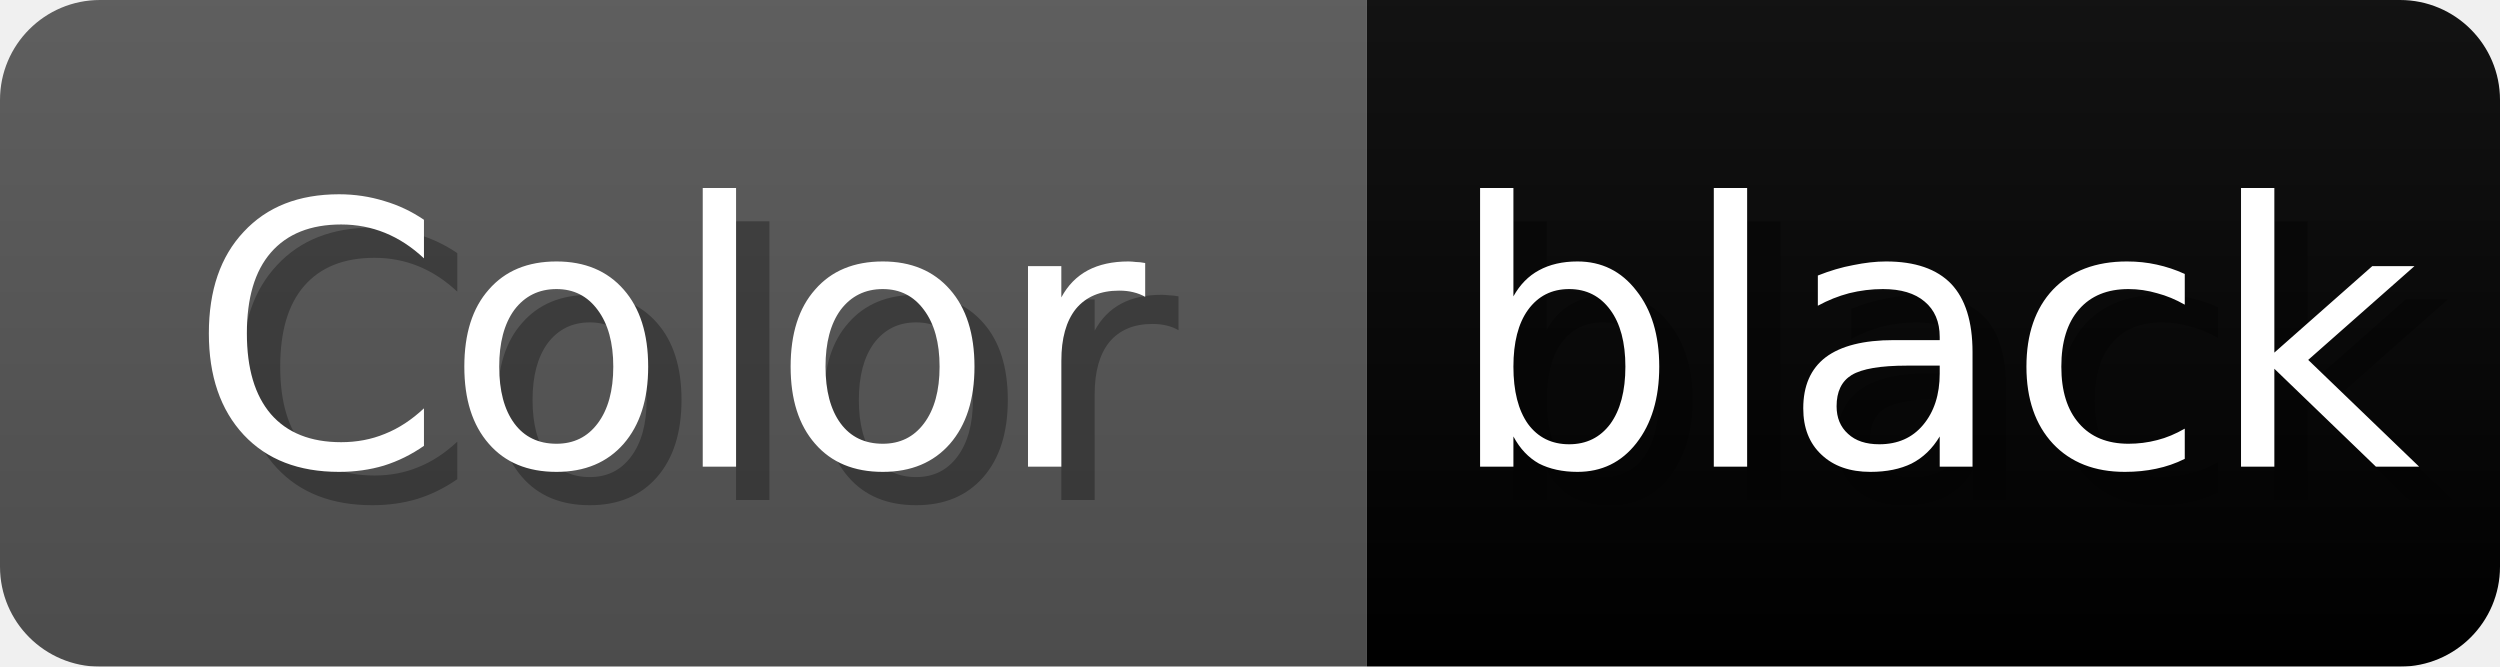
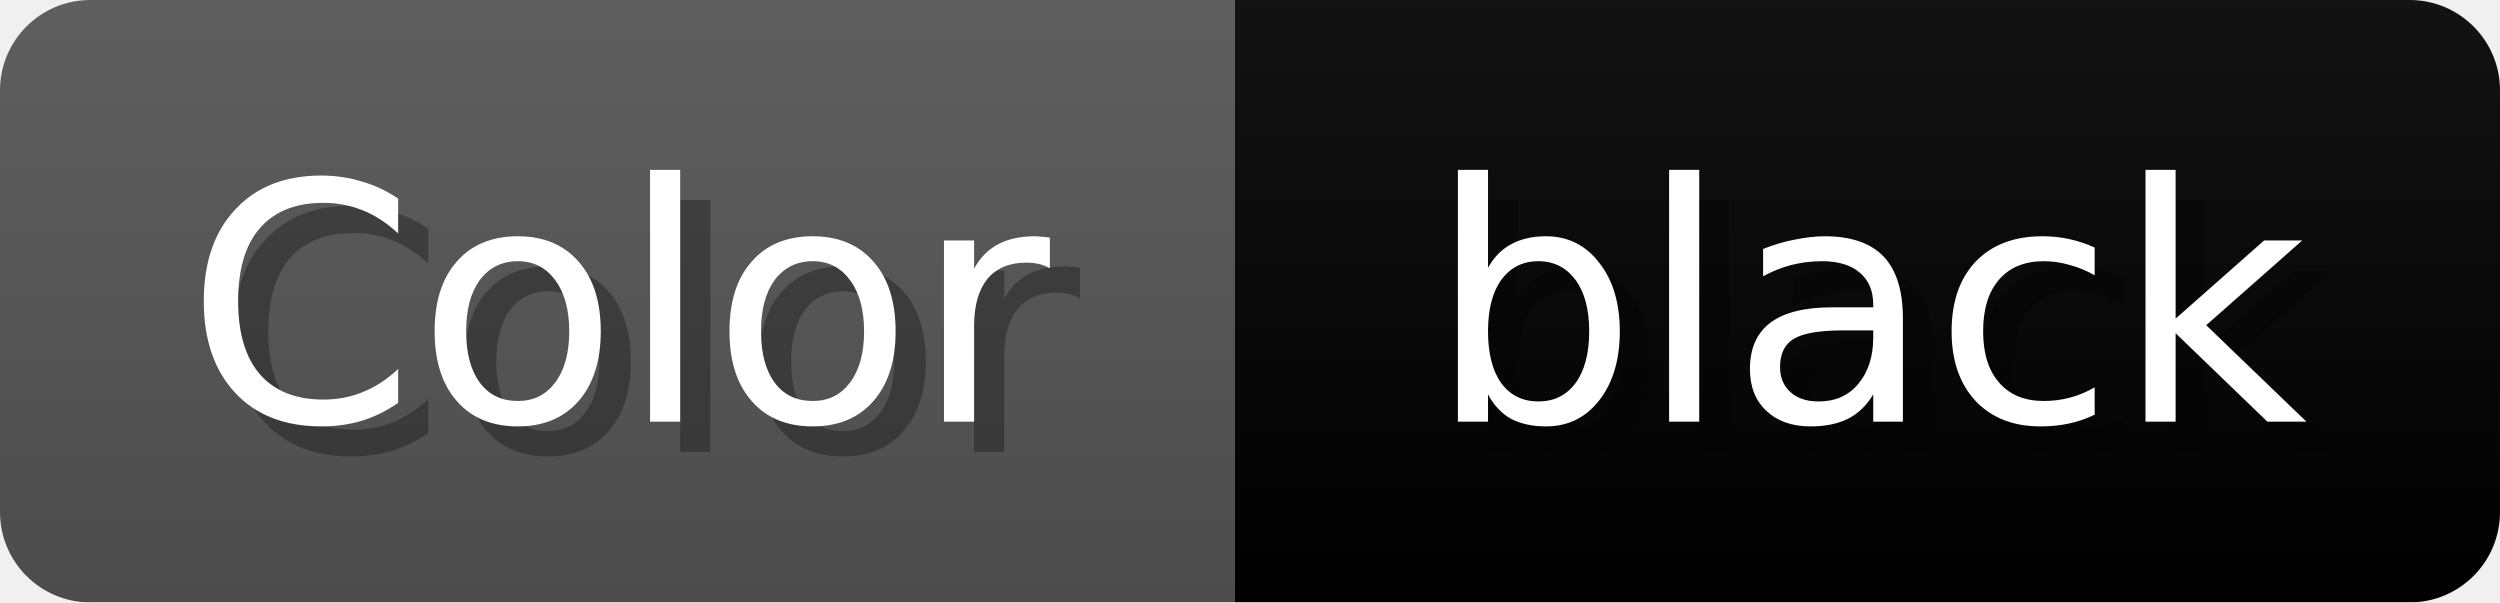
- <svg xmlns="http://www.w3.org/2000/svg" width="75" height="20">
+ <svg xmlns="http://www.w3.org/2000/svg" width="83" height="20">
  <linearGradient id="b" x2="0" y2="100%">
    <stop offset="0" stop-color="#bbb" stop-opacity=".1" />
    <stop offset="1" stop-opacity=".1" />
  </linearGradient>
  <mask id="anybadge_2">
-     <rect width="75" height="20" rx="3" fill="#fff" />
+     <rect width="83" height="20" rx="3" fill="#fff" />
  </mask>
  <g mask="url(#anybadge_2)">
    <path fill="#555" d="M0 0h41v20H0z" />
-     <path fill="#000000" d="M41 0h34v20H41z" />
-     <path fill="url(#b)" d="M0 0h75v20H0z" />
+     <path fill="#000000" d="M41 0h42v20H41z" />
+     <path fill="url(#b)" d="M0 0h83v20H0z" />
  </g>
  <g fill="#fff" text-anchor="middle" font-family="DejaVu Sans,Verdana,Geneva,sans-serif" font-size="11">
-     <text x="21" y="15" fill="#010101" fill-opacity=".3">Color</text>
-     <text x="20" y="14">Color</text>
+     <text x="21.5" y="15" fill="#010101" fill-opacity=".3">Color</text>
+     <text x="20.5" y="14">Color</text>
  </g>
  <g fill="#fff" text-anchor="middle" font-family="DejaVu Sans,Verdana,Geneva,sans-serif" font-size="11">
-     <text x="59" y="15" fill="#010101" fill-opacity=".3">black</text>
-     <text x="58" y="14">black</text>
+     <text x="63.0" y="15" fill="#010101" fill-opacity=".3">black</text>
+     <text x="62.0" y="14">black</text>
  </g>
</svg>
